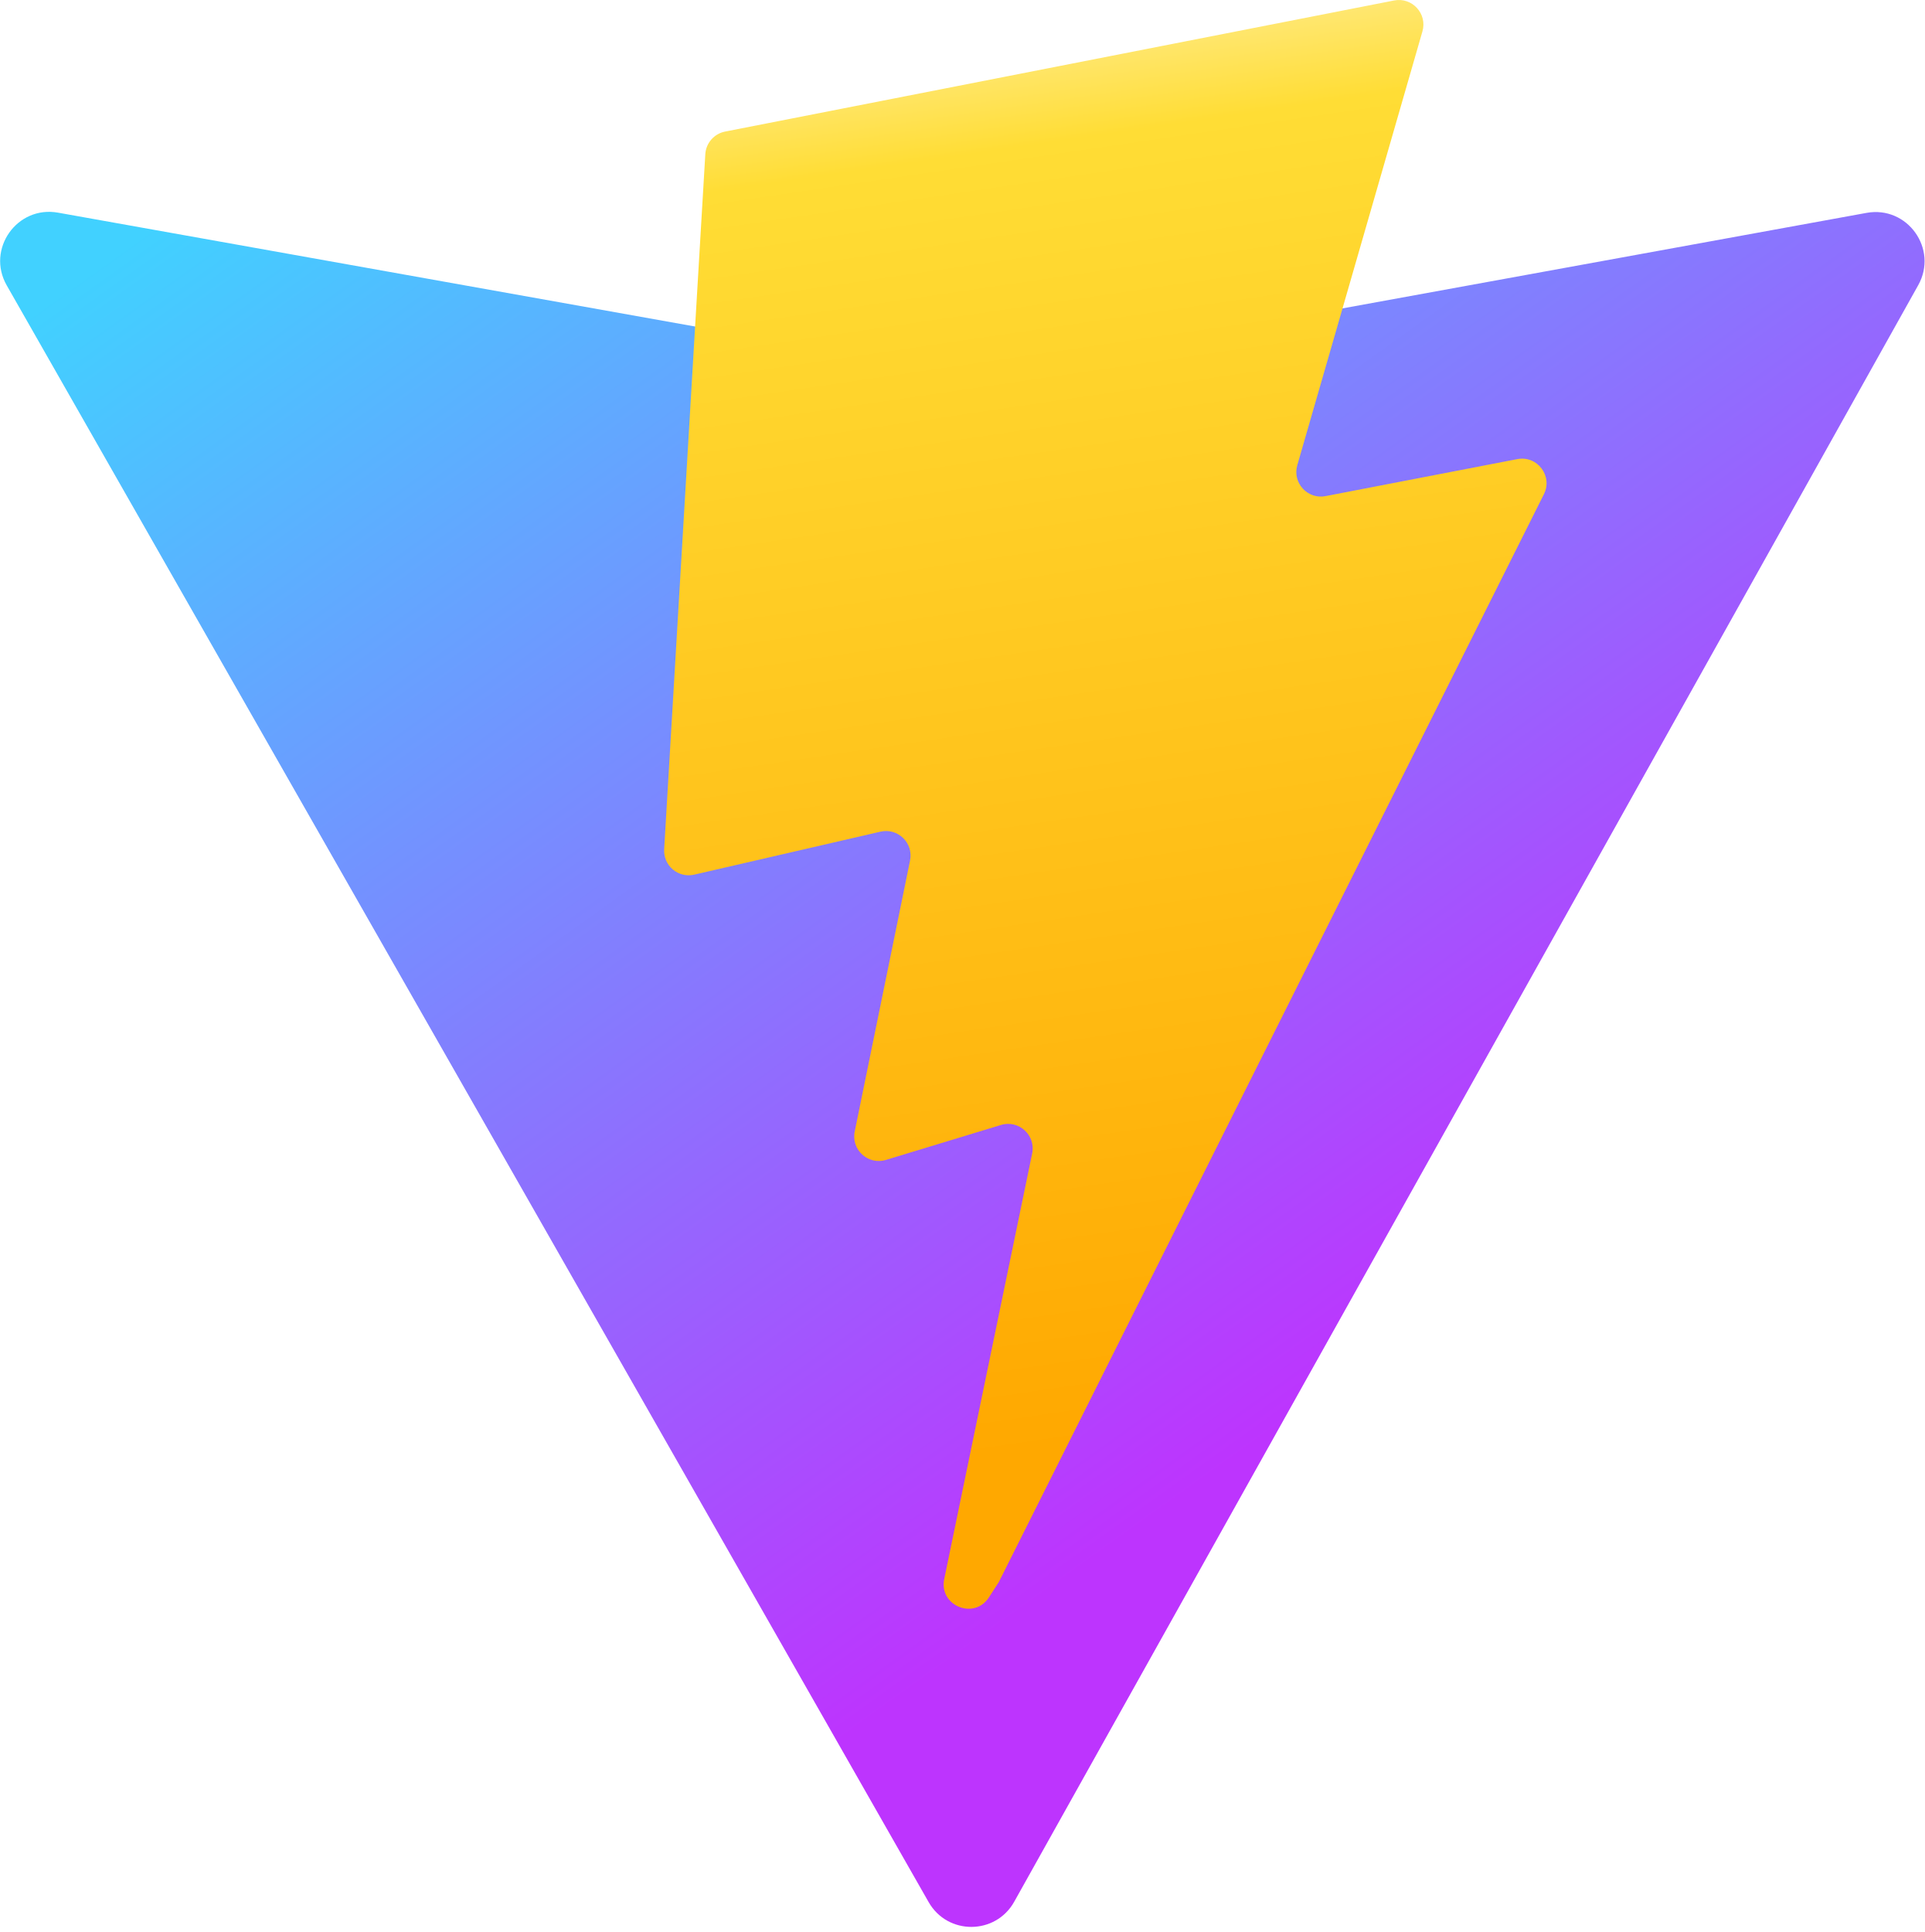
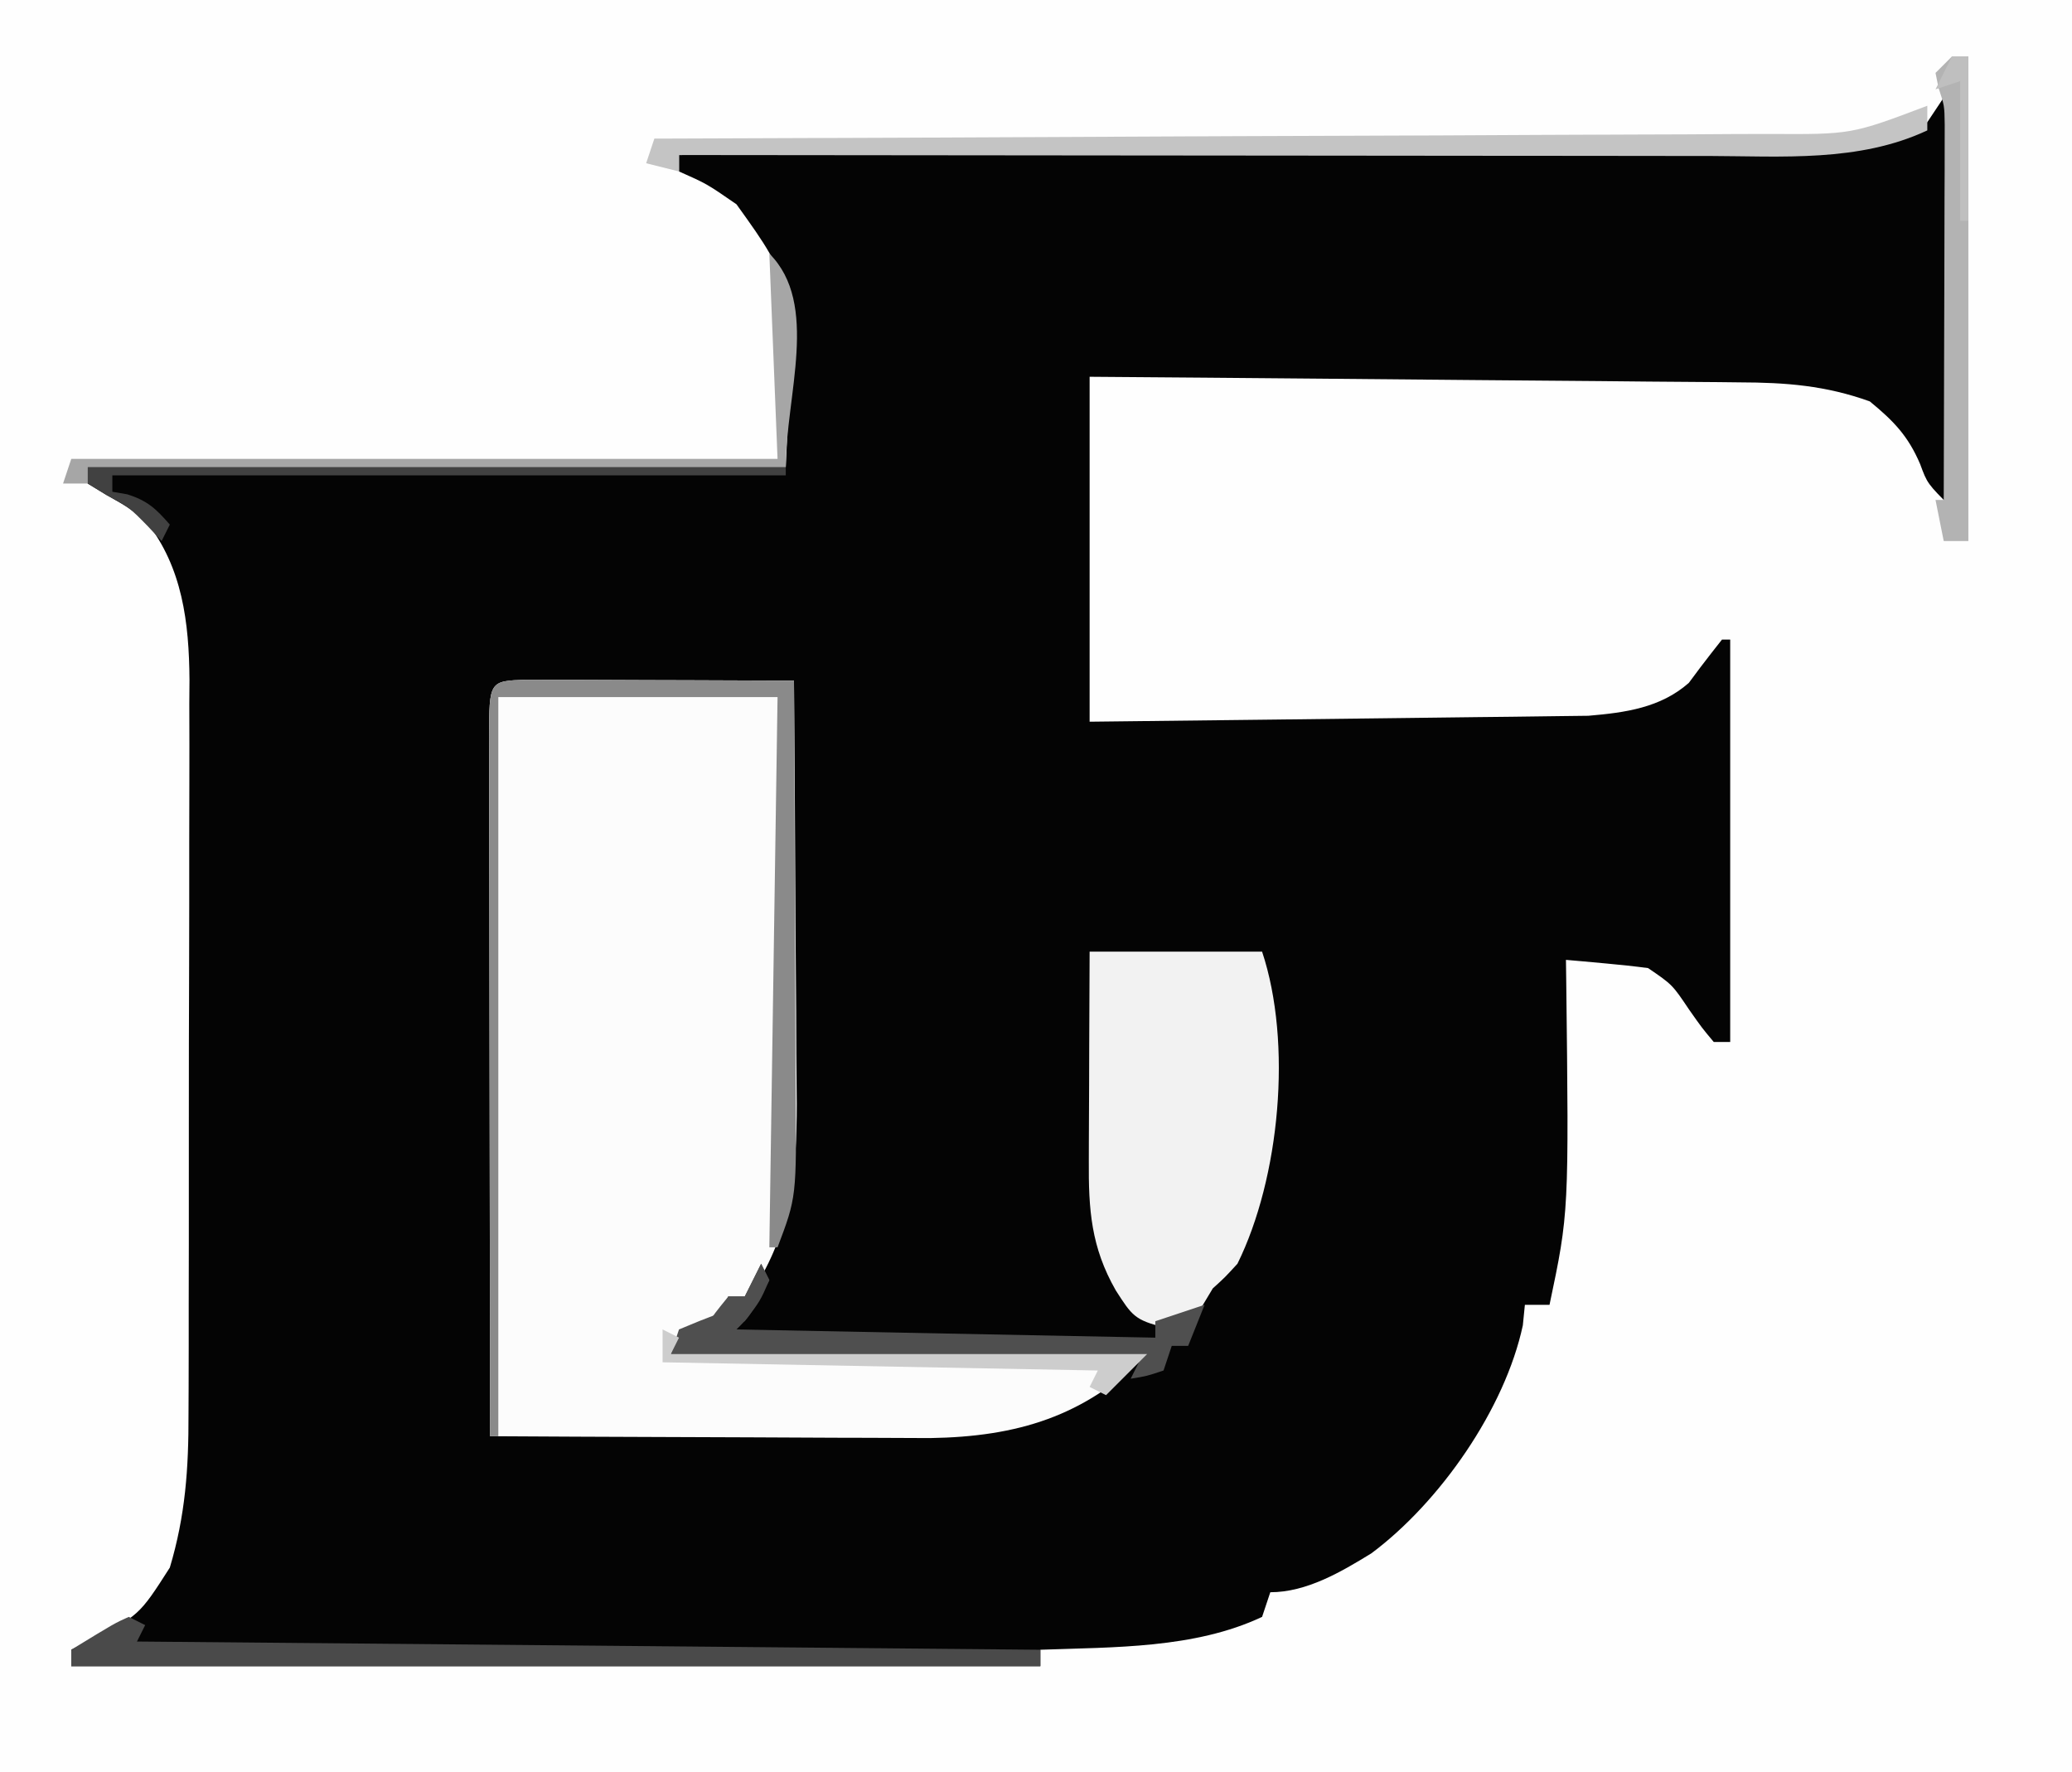
- <svg xmlns="http://www.w3.org/2000/svg" aria-hidden="true" role="img" class="iconify iconify--logos" width="31.88" height="32" preserveAspectRatio="xMidYMid meet" viewBox="0 0 256 257">
-   <defs>
-     <linearGradient id="IconifyId1813088fe1fbc01fb466" x1="-.828%" x2="57.636%" y1="7.652%" y2="78.411%">
-       <stop offset="0%" stop-color="#41D1FF" />
-       <stop offset="100%" stop-color="#BD34FE" />
-     </linearGradient>
-     <linearGradient id="IconifyId1813088fe1fbc01fb467" x1="43.376%" x2="50.316%" y1="2.242%" y2="89.03%">
-       <stop offset="0%" stop-color="#FFEA83" />
-       <stop offset="8.333%" stop-color="#FFDD35" />
-       <stop offset="100%" stop-color="#FFA800" />
-     </linearGradient>
-   </defs>
-   <path fill="url(#IconifyId1813088fe1fbc01fb466)" d="M255.153 37.938L134.897 252.976c-2.483 4.44-8.862 4.466-11.382.048L.875 37.958c-2.746-4.814 1.371-10.646 6.827-9.67l120.385 21.517a6.537 6.537 0 0 0 2.322-.004l117.867-21.483c5.438-.991 9.574 4.796 6.877 9.62Z" />
-   <path fill="url(#IconifyId1813088fe1fbc01fb467)" d="M185.432.063L96.44 17.501a3.268 3.268 0 0 0-2.634 3.014l-5.474 92.456a3.268 3.268 0 0 0 3.997 3.378l24.777-5.718c2.318-.535 4.413 1.507 3.936 3.838l-7.361 36.047c-.495 2.426 1.782 4.5 4.151 3.78l15.304-4.649c2.372-.72 4.652 1.36 4.15 3.788l-11.698 56.621c-.732 3.542 3.979 5.473 5.943 2.437l1.313-2.028l72.516-144.72c1.215-2.423-.88-5.186-3.54-4.672l-25.505 4.922c-2.396.462-4.435-1.77-3.759-4.114l16.646-57.705c.677-2.35-1.37-4.583-3.769-4.113Z" />
+ <svg xmlns="http://www.w3.org/2000/svg" version="1.1" viewBox="317.322 51.123 252.297 215.757" style="max-height: 500px" width="252.297" height="215.757">
+   <path transform="translate(0,0)" fill="#FEFEFE" d="M0 0 C286.11 0 572.22 0 867 0 C867 109.23 867 218.46 867 331 C580.89 331 294.78 331 0 331 C0 221.77 0 112.54 0 0 Z" />
+   <path transform="translate(554,63)" fill="#040404" d="M0 0 C0.33 0 0.66 0 1 0 C1 16.5 1 33 1 50 C-2 47 -2 47 -2.875 44.625 C-4.354 41.174 -6.103 39.382 -9 37 C-14.39 35.058 -19.227 34.696 -24.873 34.681 C-25.732 34.671 -26.591 34.661 -27.477 34.651 C-30.296 34.62 -33.115 34.603 -35.934 34.586 C-37.897 34.567 -39.86 34.548 -41.823 34.527 C-46.973 34.476 -52.124 34.436 -57.274 34.399 C-63.463 34.352 -69.651 34.29 -75.839 34.231 C-85.226 34.143 -94.613 34.073 -104 34 C-104 47.86 -104 61.72 -104 76 C-92.796 75.88 -92.796 75.88 -81.592 75.742 C-77.019 75.682 -72.445 75.624 -67.872 75.578 C-64.182 75.541 -60.493 75.495 -56.804 75.442 C-55.4 75.423 -53.996 75.408 -52.593 75.397 C-50.618 75.38 -48.644 75.349 -46.67 75.319 C-45.548 75.306 -44.427 75.292 -43.271 75.278 C-38.783 74.896 -34.488 74.31 -31.039 71.273 C-30.572 70.647 -30.106 70.02 -29.625 69.375 C-28.76 68.242 -27.888 67.115 -27 66 C-26.67 66 -26.34 66 -26 66 C-26 82.17 -26 98.34 -26 115 C-26.66 115 -27.32 115 -28 115 C-29.438 113.285 -29.438 113.285 -31 111.062 C-33.048 108.014 -33.048 108.014 -36 106 C-37.704 105.774 -39.413 105.591 -41.125 105.438 C-42.49 105.312 -42.49 105.312 -43.883 105.184 C-44.581 105.123 -45.28 105.062 -46 105 C-45.99 105.775 -45.979 106.55 -45.968 107.348 C-45.635 135.764 -45.635 135.764 -48 147 C-48.99 147 -49.98 147 -51 147 C-51.083 147.825 -51.165 148.65 -51.25 149.5 C-53.434 159.692 -61.351 171.045 -69.696 177.264 C-73.385 179.531 -77.584 182 -82 182 C-82.33 182.99 -82.66 183.98 -83 185 C-91.233 188.876 -101.074 188.675 -110 189 C-110 189.66 -110 190.32 -110 191 C-148.94 191 -187.88 191 -228 191 C-228 190.34 -228 189.68 -228 189 C-227.385 188.697 -226.77 188.394 -226.137 188.082 C-219.754 184.867 -219.754 184.867 -216 179 C-214.099 172.656 -213.708 166.922 -213.725 160.321 C-213.72 159.28 -213.715 158.24 -213.71 157.169 C-213.696 153.749 -213.697 150.33 -213.699 146.91 C-213.695 144.522 -213.691 142.133 -213.686 139.745 C-213.679 134.746 -213.679 129.747 -213.684 124.748 C-213.69 118.355 -213.673 111.962 -213.65 105.569 C-213.635 100.639 -213.634 95.708 -213.637 90.778 C-213.637 88.421 -213.632 86.065 -213.622 83.708 C-213.609 80.408 -213.616 77.109 -213.628 73.809 C-213.62 72.844 -213.612 71.879 -213.605 70.885 C-213.658 63.938 -214.457 57.221 -218.875 51.625 C-221.039 49.903 -221.039 49.903 -223.75 48.375 C-224.493 47.921 -225.235 47.468 -226 47 C-226 46.34 -226 45.68 -226 45 C-197.95 45 -169.9 45 -141 45 C-139.944 22.824 -139.944 22.824 -147 13 C-150.616 10.502 -150.616 10.502 -154 9 C-154 8.34 -154 7.68 -154 7 C-153.293 6.997 -152.586 6.993 -151.857 6.99 C-134.621 6.909 -117.384 6.816 -100.148 6.712 C-91.813 6.662 -83.477 6.616 -75.142 6.578 C-67.873 6.545 -60.605 6.505 -53.336 6.457 C-49.491 6.432 -45.645 6.41 -41.8 6.397 C-38.173 6.384 -34.547 6.362 -30.921 6.333 C-28.969 6.319 -27.017 6.316 -25.065 6.312 C-17.049 6.237 -9.629 5.543 -2 3 C-1.34 2.01 -0.68 1.02 0 0 Z" />
+   <path transform="translate(381.4182,133.8865)" fill="#FCFCFC" d="M0 0 C1.518 0 3.036 0.006 4.554 0.016 C5.352 0.017 6.15 0.019 6.972 0.02 C9.529 0.026 12.087 0.038 14.644 0.051 C16.374 0.056 18.104 0.061 19.834 0.065 C24.083 0.076 28.332 0.093 32.582 0.114 C32.652 8.042 32.705 15.97 32.737 23.899 C32.753 27.581 32.774 31.263 32.808 34.945 C32.841 38.505 32.859 42.065 32.866 45.624 C32.875 47.63 32.898 49.635 32.922 51.641 C32.923 59.792 32.317 66.628 28.019 73.676 C27.545 74.15 27.071 74.625 26.582 75.114 C25.922 75.114 25.262 75.114 24.582 75.114 C24.252 76.104 23.922 77.094 23.582 78.114 C21.93 78.816 20.263 79.483 18.582 80.114 C18.252 80.774 17.922 81.434 17.582 82.114 C36.722 82.114 55.862 82.114 75.582 82.114 C67.957 89.738 59.744 92.174 49.166 92.341 C46.669 92.34 44.172 92.329 41.676 92.309 C40.342 92.305 39.008 92.302 37.674 92.3 C34.189 92.293 30.704 92.273 27.219 92.251 C23.652 92.23 20.086 92.221 16.519 92.211 C9.54 92.19 2.561 92.156 -4.418 92.114 C-4.441 80.266 -4.459 68.418 -4.47 56.571 C-4.475 51.07 -4.482 45.569 -4.494 40.068 C-4.504 34.765 -4.51 29.461 -4.513 24.157 C-4.515 22.129 -4.519 20.1 -4.524 18.072 C-4.531 15.242 -4.532 12.411 -4.532 9.581 C-4.535 8.733 -4.539 7.886 -4.543 7.013 C-4.53 0.15 -4.53 0.15 0 0 Z" />
+   <path transform="translate(450,167)" fill="#F2F2F2" d="M0 0 C6.93 0 13.86 0 21 0 C24.704 11.113 23.161 27.556 18 38 C16.445 39.695 16.445 39.695 15 41 C14.567 41.722 14.134 42.444 13.688 43.188 C12 45 12 45 9.125 45.75 C5.477 44.875 5.143 44.288 3.188 41.25 C0.168 35.974 -0.142 31.402 -0.098 25.391 C-0.096 24.664 -0.095 23.937 -0.093 23.188 C-0.088 20.875 -0.075 18.563 -0.062 16.25 C-0.057 14.678 -0.053 13.107 -0.049 11.535 C-0.039 7.69 -0.019 3.845 0 0 Z" />
+   <path transform="translate(552,64)" fill="#C4C4C4" d="M0 0 C0 0.99 0 1.98 0 3 C-8.319 6.9 -17.696 6.139 -26.668 6.114 C-28.039 6.113 -29.409 6.113 -30.78 6.114 C-34.48 6.114 -38.179 6.108 -41.879 6.101 C-45.754 6.095 -49.628 6.095 -53.502 6.093 C-60.83 6.09 -68.157 6.082 -75.484 6.072 C-83.83 6.061 -92.176 6.055 -100.522 6.05 C-117.681 6.04 -134.841 6.022 -152 6 C-152 6.66 -152 7.32 -152 8 C-153.32 7.67 -154.64 7.34 -156 7 C-155.67 6.01 -155.34 5.02 -155 4 C-154.244 3.998 -153.487 3.995 -152.708 3.993 C-134.296 3.934 -115.884 3.858 -97.472 3.764 C-88.568 3.719 -79.664 3.68 -70.76 3.654 C-62.999 3.631 -55.237 3.597 -47.475 3.551 C-43.367 3.527 -39.258 3.509 -35.149 3.502 C-31.279 3.496 -27.409 3.476 -23.539 3.446 C-22.121 3.437 -20.704 3.433 -19.286 3.435 C-9.23 3.493 -9.23 3.493 0 0 Z" />
+   <path transform="translate(381.4182,133.8865)" fill="#8A8A8A" d="M0 0 C1.518 0 3.036 0.006 4.554 0.016 C5.352 0.017 6.15 0.019 6.972 0.02 C9.529 0.026 12.087 0.038 14.644 0.051 C16.374 0.056 18.104 0.061 19.834 0.065 C24.083 0.076 28.332 0.093 32.582 0.114 C32.628 8.076 32.664 16.039 32.685 24.002 C32.696 27.7 32.71 31.398 32.733 35.096 C32.754 38.669 32.766 42.241 32.772 45.814 C32.775 47.173 32.782 48.532 32.793 49.891 C32.894 63.006 32.894 63.006 30.582 69.114 C30.252 69.114 29.922 69.114 29.582 69.114 C29.912 47.004 30.242 24.894 30.582 2.114 C19.362 2.114 8.142 2.114 -3.418 2.114 C-3.418 31.814 -3.418 61.514 -3.418 92.114 C-3.748 92.114 -4.078 92.114 -4.418 92.114 C-4.441 80.266 -4.459 68.418 -4.47 56.571 C-4.475 51.07 -4.482 45.569 -4.494 40.068 C-4.504 34.765 -4.51 29.461 -4.513 24.157 C-4.515 22.129 -4.519 20.1 -4.524 18.072 C-4.531 15.242 -4.532 12.411 -4.532 9.581 C-4.535 8.733 -4.539 7.886 -4.543 7.013 C-4.53 0.15 -4.53 0.15 0 0 Z" />
+   <path transform="translate(333,248)" fill="#4A4A4A" d="M0 0 C0.66 0.33 1.32 0.66 2 1 C1.67 1.66 1.34 2.32 1 3 C55.45 3.495 55.45 3.495 111 4 C111 4.66 111 5.32 111 6 C72.06 6 33.12 6 -7 6 C-7 5.34 -7 4.68 -7 4 C-1.727 0.777 -1.727 0.777 0 0 Z" />
+   <path transform="translate(410,205)" fill="#4F4F4F" d="M0 0 C0.33 0.66 0.66 1.32 1 2 C-1.316 6.316 -1.316 6.316 -3 8 C13.83 8.33 30.66 8.66 48 9 C48 8.34 48 7.68 48 7 C49.98 6.34 51.96 5.68 54 5 C53.34 6.65 52.68 8.3 52 10 C51.34 10 50.68 10 50 10 C49.67 10.99 49.34 11.98 49 13 C46.938 13.688 46.938 13.688 45 14 C45.33 13.34 45.66 12.68 46 12 C27.19 11.67 8.38 11.34 -11 11 C-10.67 10.01 -10.34 9.02 -10 8 C-8.348 7.298 -6.681 6.63 -5 6 C-4.67 5.34 -4.34 4.68 -4 4 C-3.34 4 -2.68 4 -2 4 C-1.34 2.68 -0.68 1.36 0 0 Z" />
+   <path transform="translate(555,58)" fill="#B3B3B3" d="M0 0 C0.66 0 1.32 0 2 0 C2 19.47 2 38.94 2 59 C1.01 59 0.02 59 -1 59 C-1.33 57.35 -1.66 55.7 -2 54 C-1.67 54 -1.34 54 -1 54 C-0.975 47.237 -0.957 40.475 -0.945 33.712 C-0.94 31.411 -0.933 29.11 -0.925 26.81 C-0.912 23.503 -0.907 20.197 -0.902 16.891 C-0.897 15.861 -0.892 14.832 -0.887 13.772 C-0.887 12.811 -0.887 11.85 -0.886 10.86 C-0.884 10.017 -0.882 9.173 -0.88 8.303 C-0.913 5.992 -0.913 5.992 -1.632 3.821 C-1.754 3.22 -1.875 2.619 -2 2 C-1.34 1.34 -0.68 0.68 0 0 Z" />
+   <path transform="translate(411,82)" fill="#A6A6A6" d="M0 0 C6.146 6.146 2 17.308 2 26 C-26.05 26 -54.1 26 -83 26 C-83 26.66 -83 27.32 -83 28 C-83.99 28 -84.98 28 -86 28 C-85.505 26.515 -85.505 26.515 -85 25 C-56.62 25 -28.24 25 1 25 C0.505 12.625 0.505 12.625 0 0 Z" />
+   <path transform="translate(328,108)" fill="#414141" d="M0 0 C28.05 0 56.1 0 85 0 C85 0.33 85 0.66 85 1 C57.94 1 30.88 1 3 1 C3 1.66 3 2.32 3 3 C3.897 3.155 3.897 3.155 4.812 3.312 C7.282 4.089 8.323 5.071 10 7 C9.67 7.66 9.34 8.32 9 9 C8.443 8.402 7.886 7.804 7.312 7.188 C5.07 4.904 5.07 4.904 2.25 3.375 C1.508 2.921 0.765 2.467 0 2 C0 1.34 0 0.68 0 0 Z" />
+   <path transform="translate(398,213)" fill="#CDCDCD" d="M0 0 C0.66 0.33 1.32 0.66 2 1 C1.67 1.66 1.34 2.32 1 3 C20.14 3 39.28 3 59 3 C57.35 4.65 55.7 6.3 54 8 C53.34 7.67 52.68 7.34 52 7 C52.33 6.34 52.66 5.68 53 5 C35.51 4.67 18.02 4.34 0 4 C0 2.68 0 1.36 0 0 Z" />
+   <path transform="translate(555,58)" fill="#BFBFBF" d="M0 0 C0.66 0 1.32 0 2 0 C2 6.6 2 13.2 2 20 C1.67 20 1.34 20 1 20 C1 14.39 1 8.78 1 3 C0.01 3.33 -0.98 3.66 -2 4 C-1.34 2.68 -0.68 1.36 0 0 Z" />
+   <path transform="translate(410,205)" fill="#4F4F4F" d="M0 0 C0.33 0.66 0.66 1.32 1 2 C-0.125 4.562 -0.125 4.562 -2 7 C-4.688 7.812 -4.688 7.812 -7 8 C-5.625 6 -5.625 6 -4 4 C-3.34 4 -2.68 4 -2 4 C-1.34 2.68 -0.68 1.36 0 0 Z" />
</svg>
